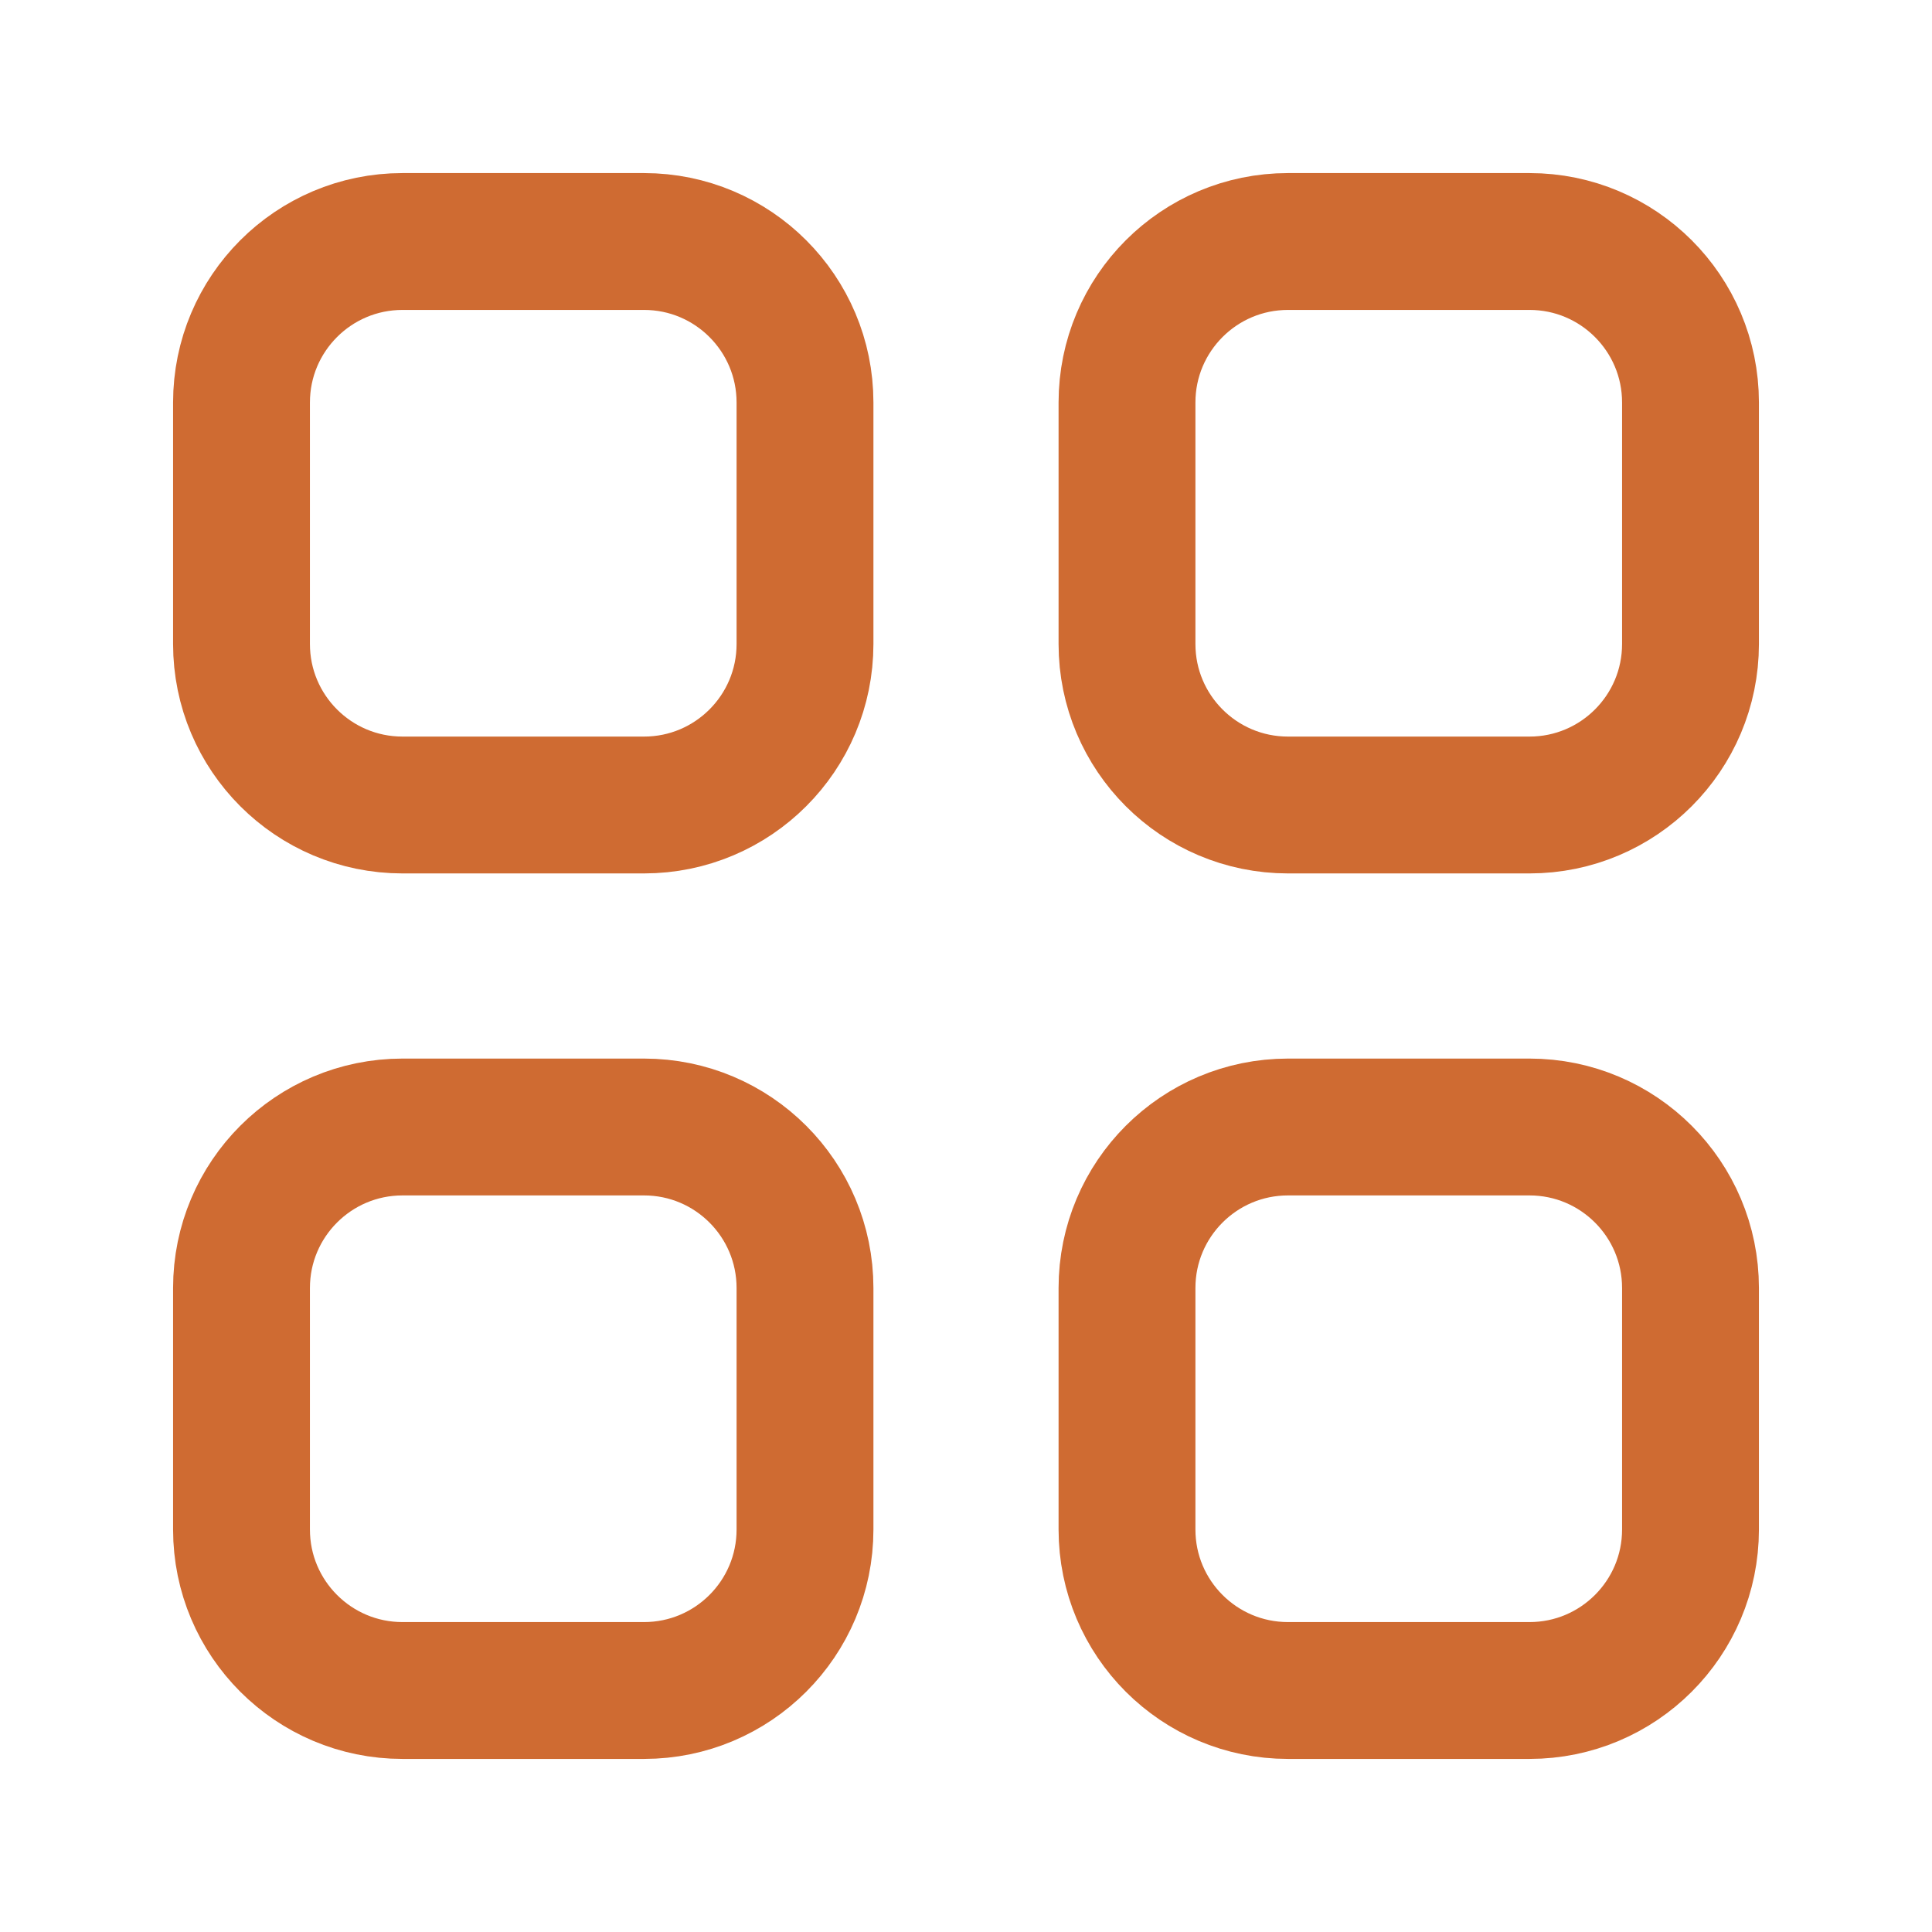
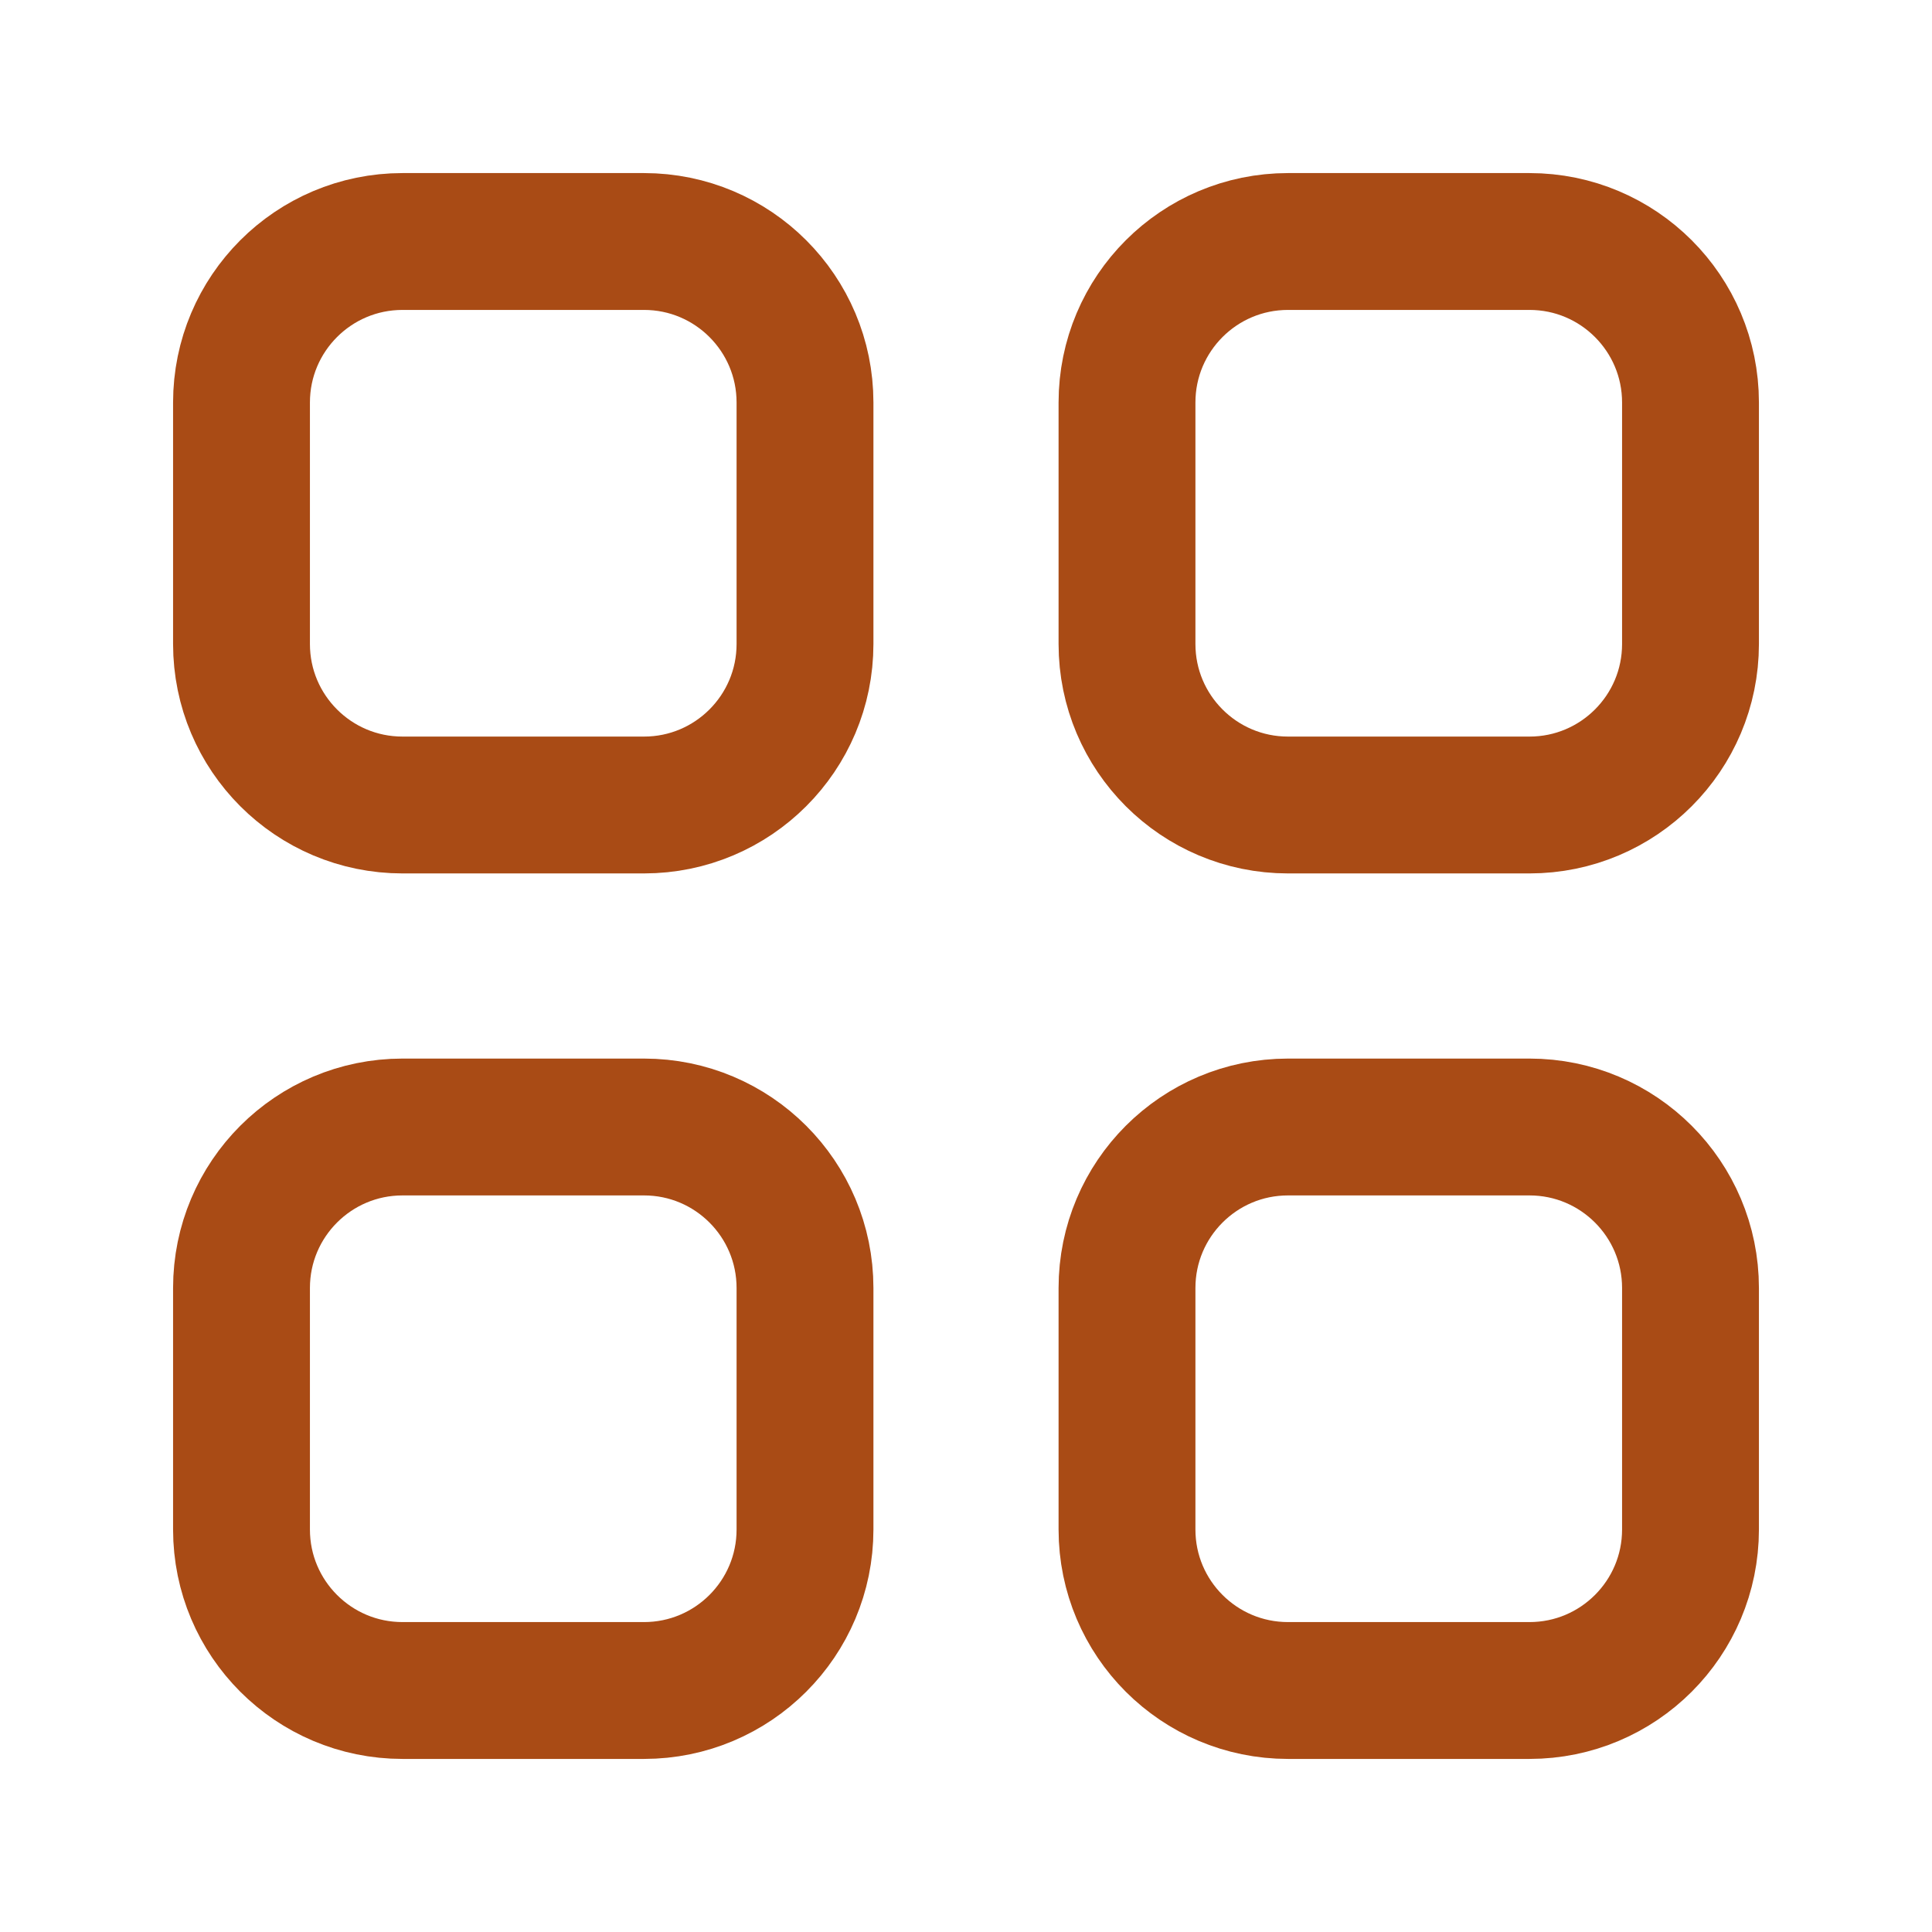
- <svg xmlns="http://www.w3.org/2000/svg" viewBox="0 0 24 24" fill="none" stroke="#CF6B32" stroke-width="1.7" stroke-linecap="round" stroke-linejoin="round">
+ <svg xmlns="http://www.w3.org/2000/svg" viewBox="0 0 24 24" fill="none" stroke="#A94B15" stroke-width="1.7" stroke-linecap="round" stroke-linejoin="round">
  <rect x="3" y="3" width="7" height="7" rx="2" />
  <rect x="14" y="3" width="7" height="7" rx="2" />
  <rect x="3" y="14" width="7" height="7" rx="2" />
  <rect x="14" y="14" width="7" height="7" rx="2" />
</svg>
